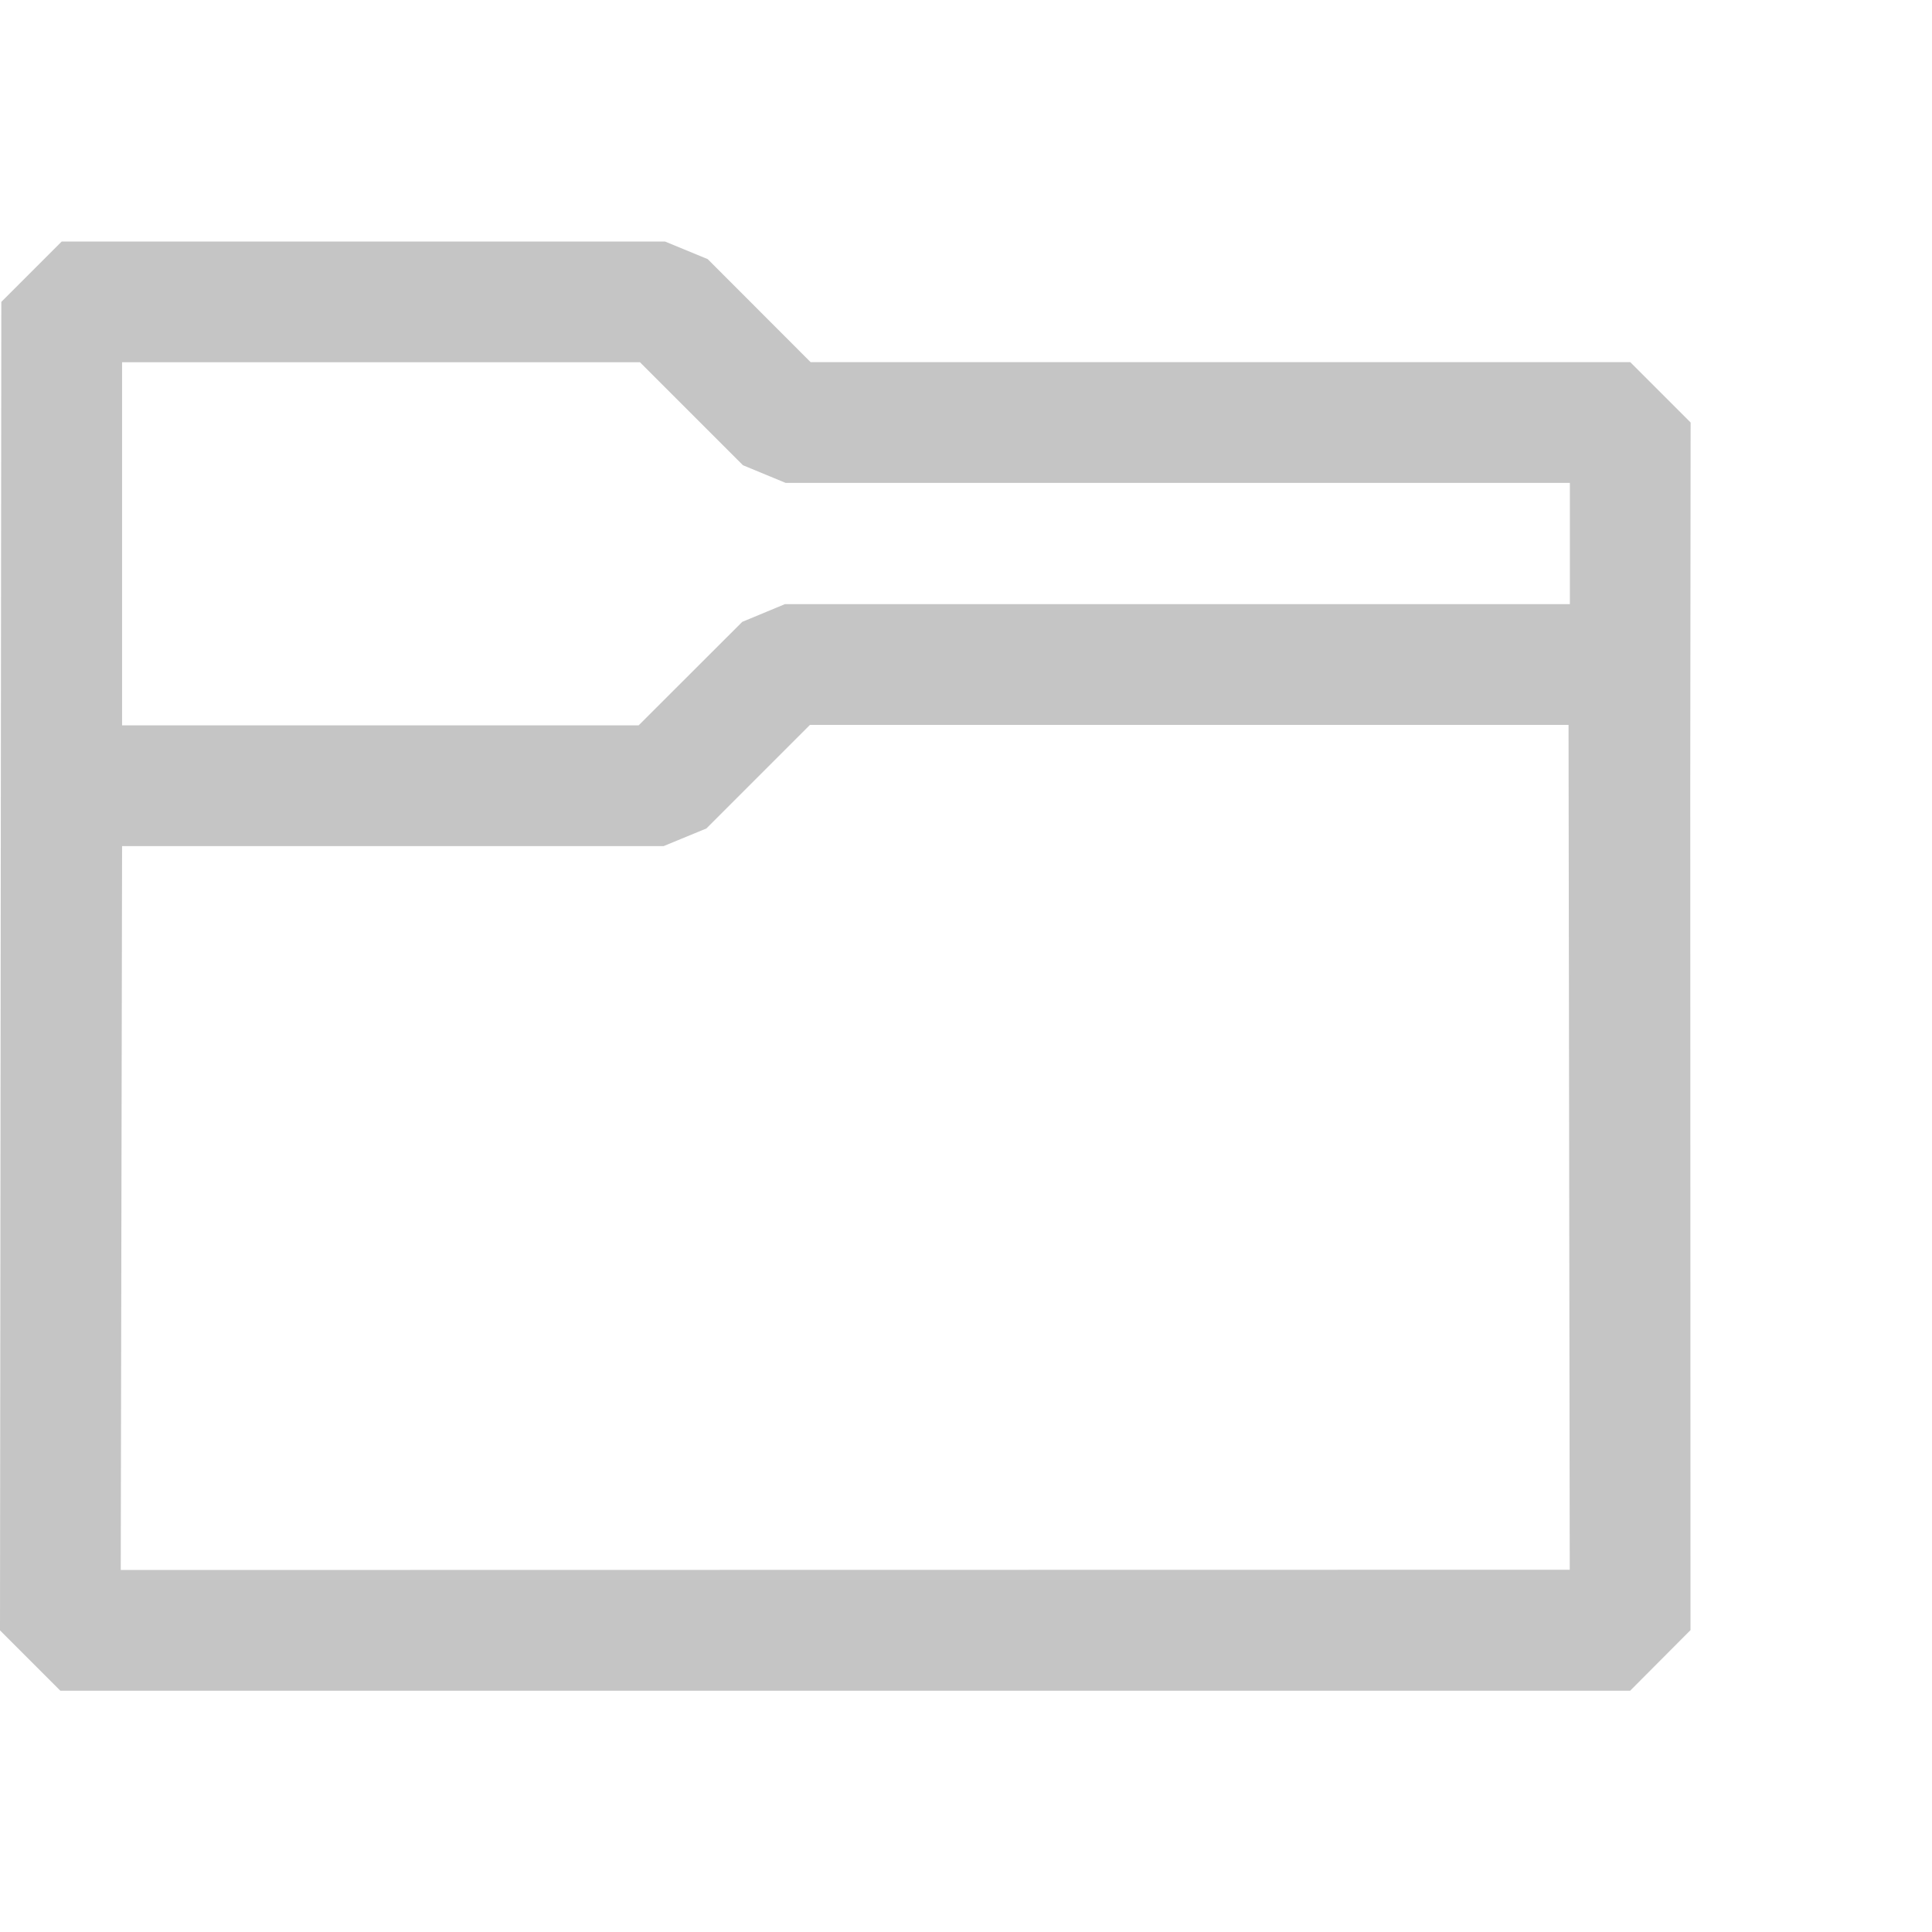
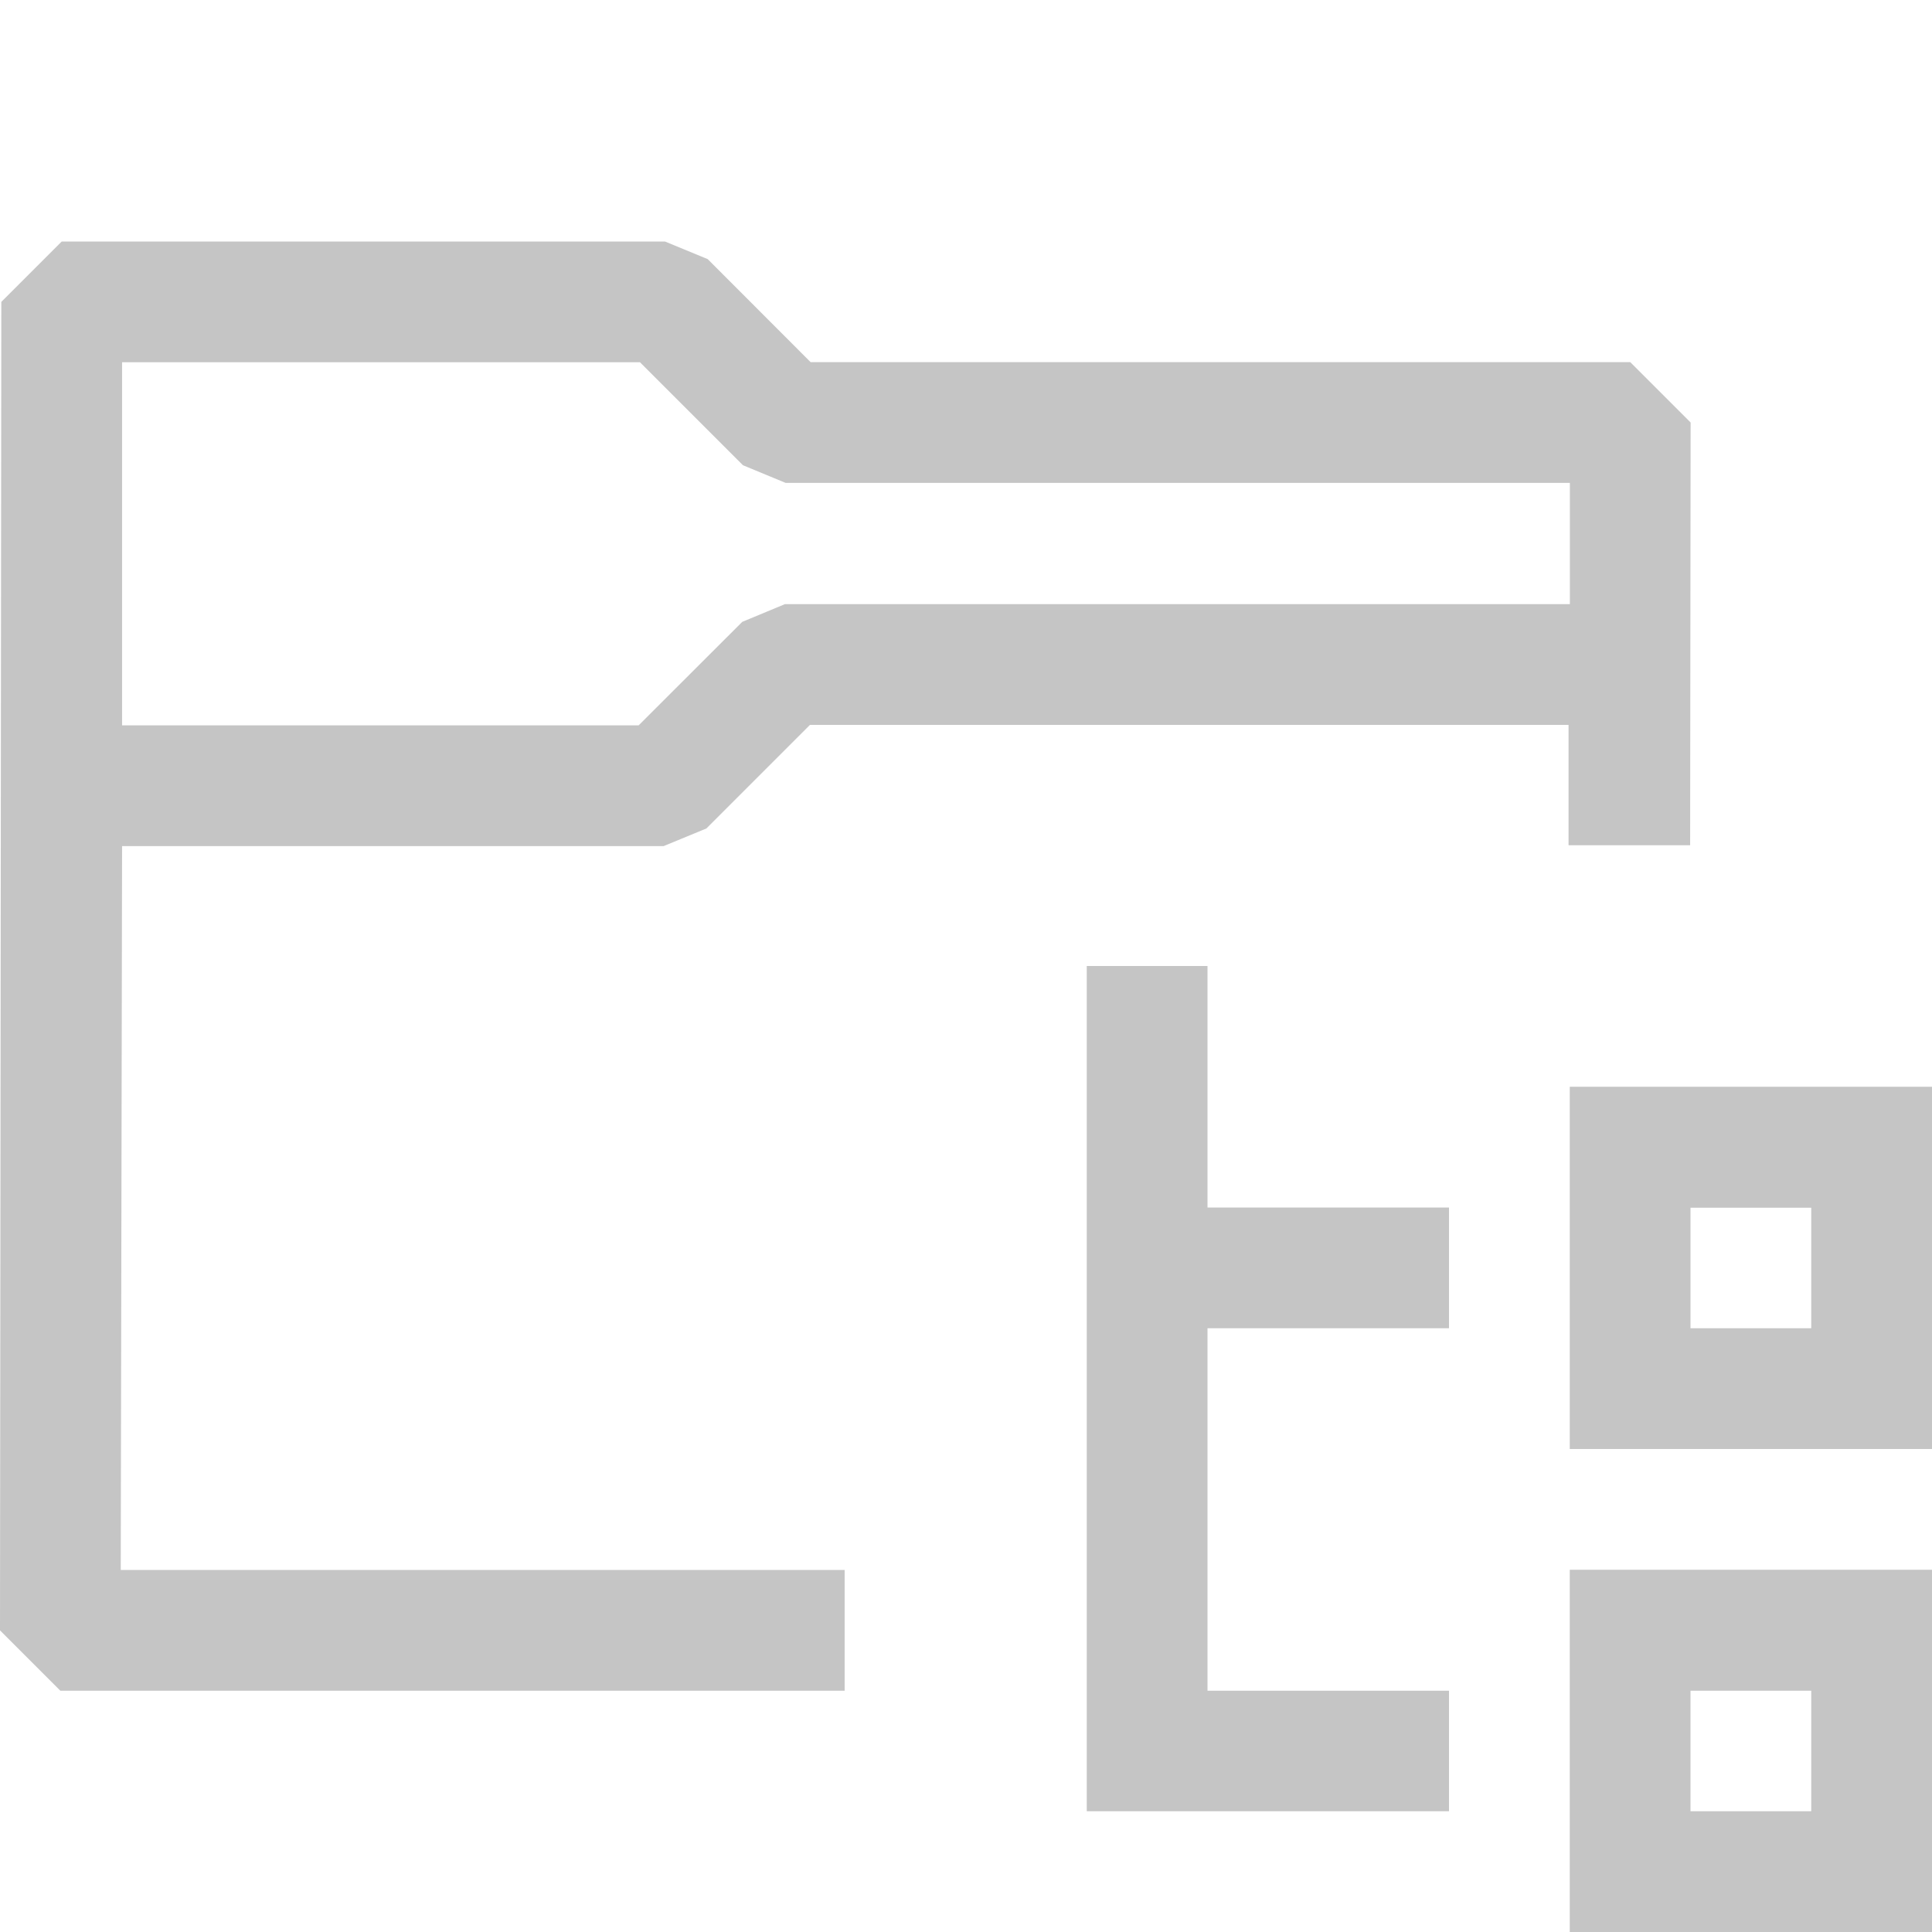
<svg xmlns="http://www.w3.org/2000/svg" width="16px" height="16px" viewBox="0 0 16 16" version="1.1" xml:space="preserve" style="fill-rule:evenodd;clip-rule:evenodd;stroke-linejoin:round;stroke-miterlimit:2;">
-   <path d="M14,13.5L13.5,14.002L0.5,14.002L0,13.502L0.011,2.5L0.511,2L5.507,2L5.861,2.146L6.713,2.999L13.501,2.999L14.001,3.499L13.998,6.5L14,13.5ZM13,13L12.99,6.003L6.708,6.003L5.85,6.861L5.496,7.007L1.011,7.007L1,13.002L13,13ZM6.506,3.999L6.153,3.853L5.3,3L1.011,3L1.011,6.007L5.289,6.007L6.147,5.15L6.501,5.003L13.001,5.003L13.001,3.999L6.506,3.999Z" style="fill:rgb(197,197,197);" />
+   <path d="M16,13L13,13L13,16L16,16L16,13ZM15,14.002L14,14.002L14,15L15,15L15,14.002ZM10,14.002L10,11L12,11L12,10L10,10L10,8L9,8L9,15L12,15L12,14.002L10,14.002ZM6.995,14.002L0.5,14.002L0,13.502L0.011,2.5L0.511,2L5.507,2L5.861,2.146L6.713,2.999L13.501,2.999L14.001,3.499L13.997,7L12.99,7L12.99,6.003L6.708,6.003L5.85,6.861L5.496,7.007L1.011,7.007L1,13.002L6.995,13.002L6.995,14.002ZM16,9L13,9L13,12L16,12L16,9ZM15,10.002L14,10.002L14,11L15,11L15,10.002ZM6.506,3.999L6.153,3.853L5.3,3L1.011,3L1.011,6.007L5.289,6.007L6.147,5.15L6.501,5.003L13.001,5.003L13.001,3.999L6.506,3.999Z" style="fill:rgb(197,197,197);" />
</svg>
